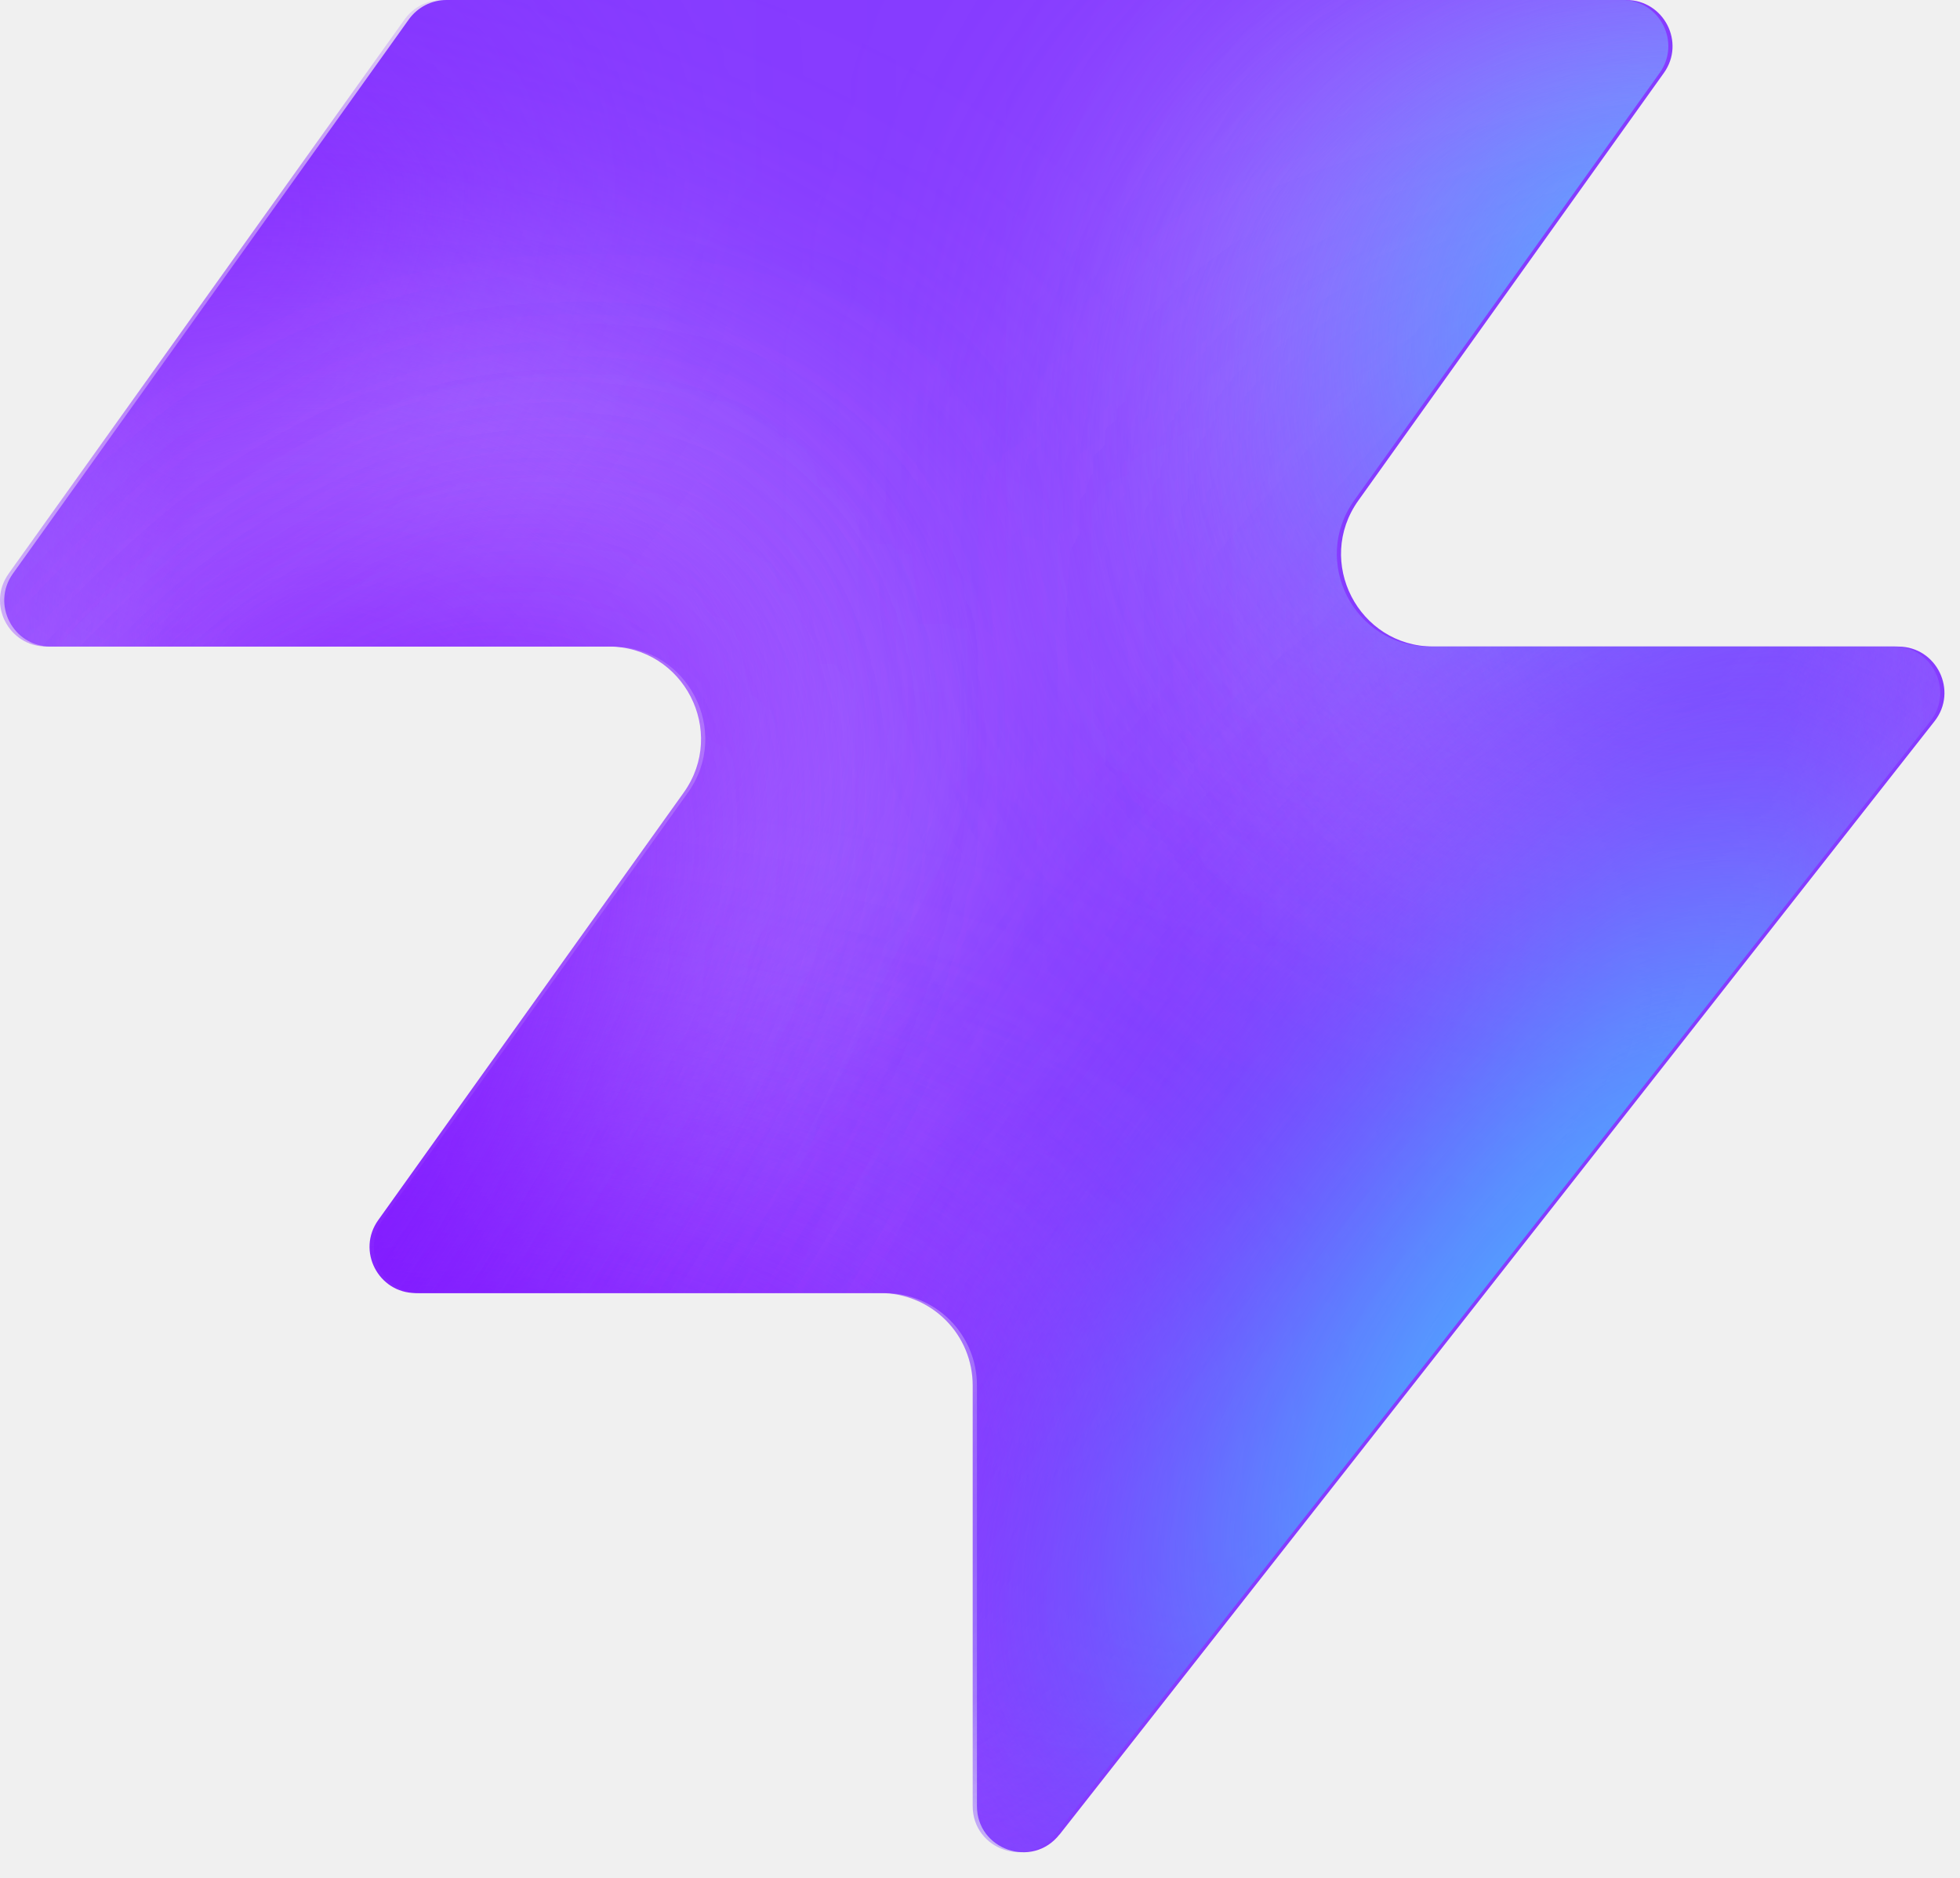
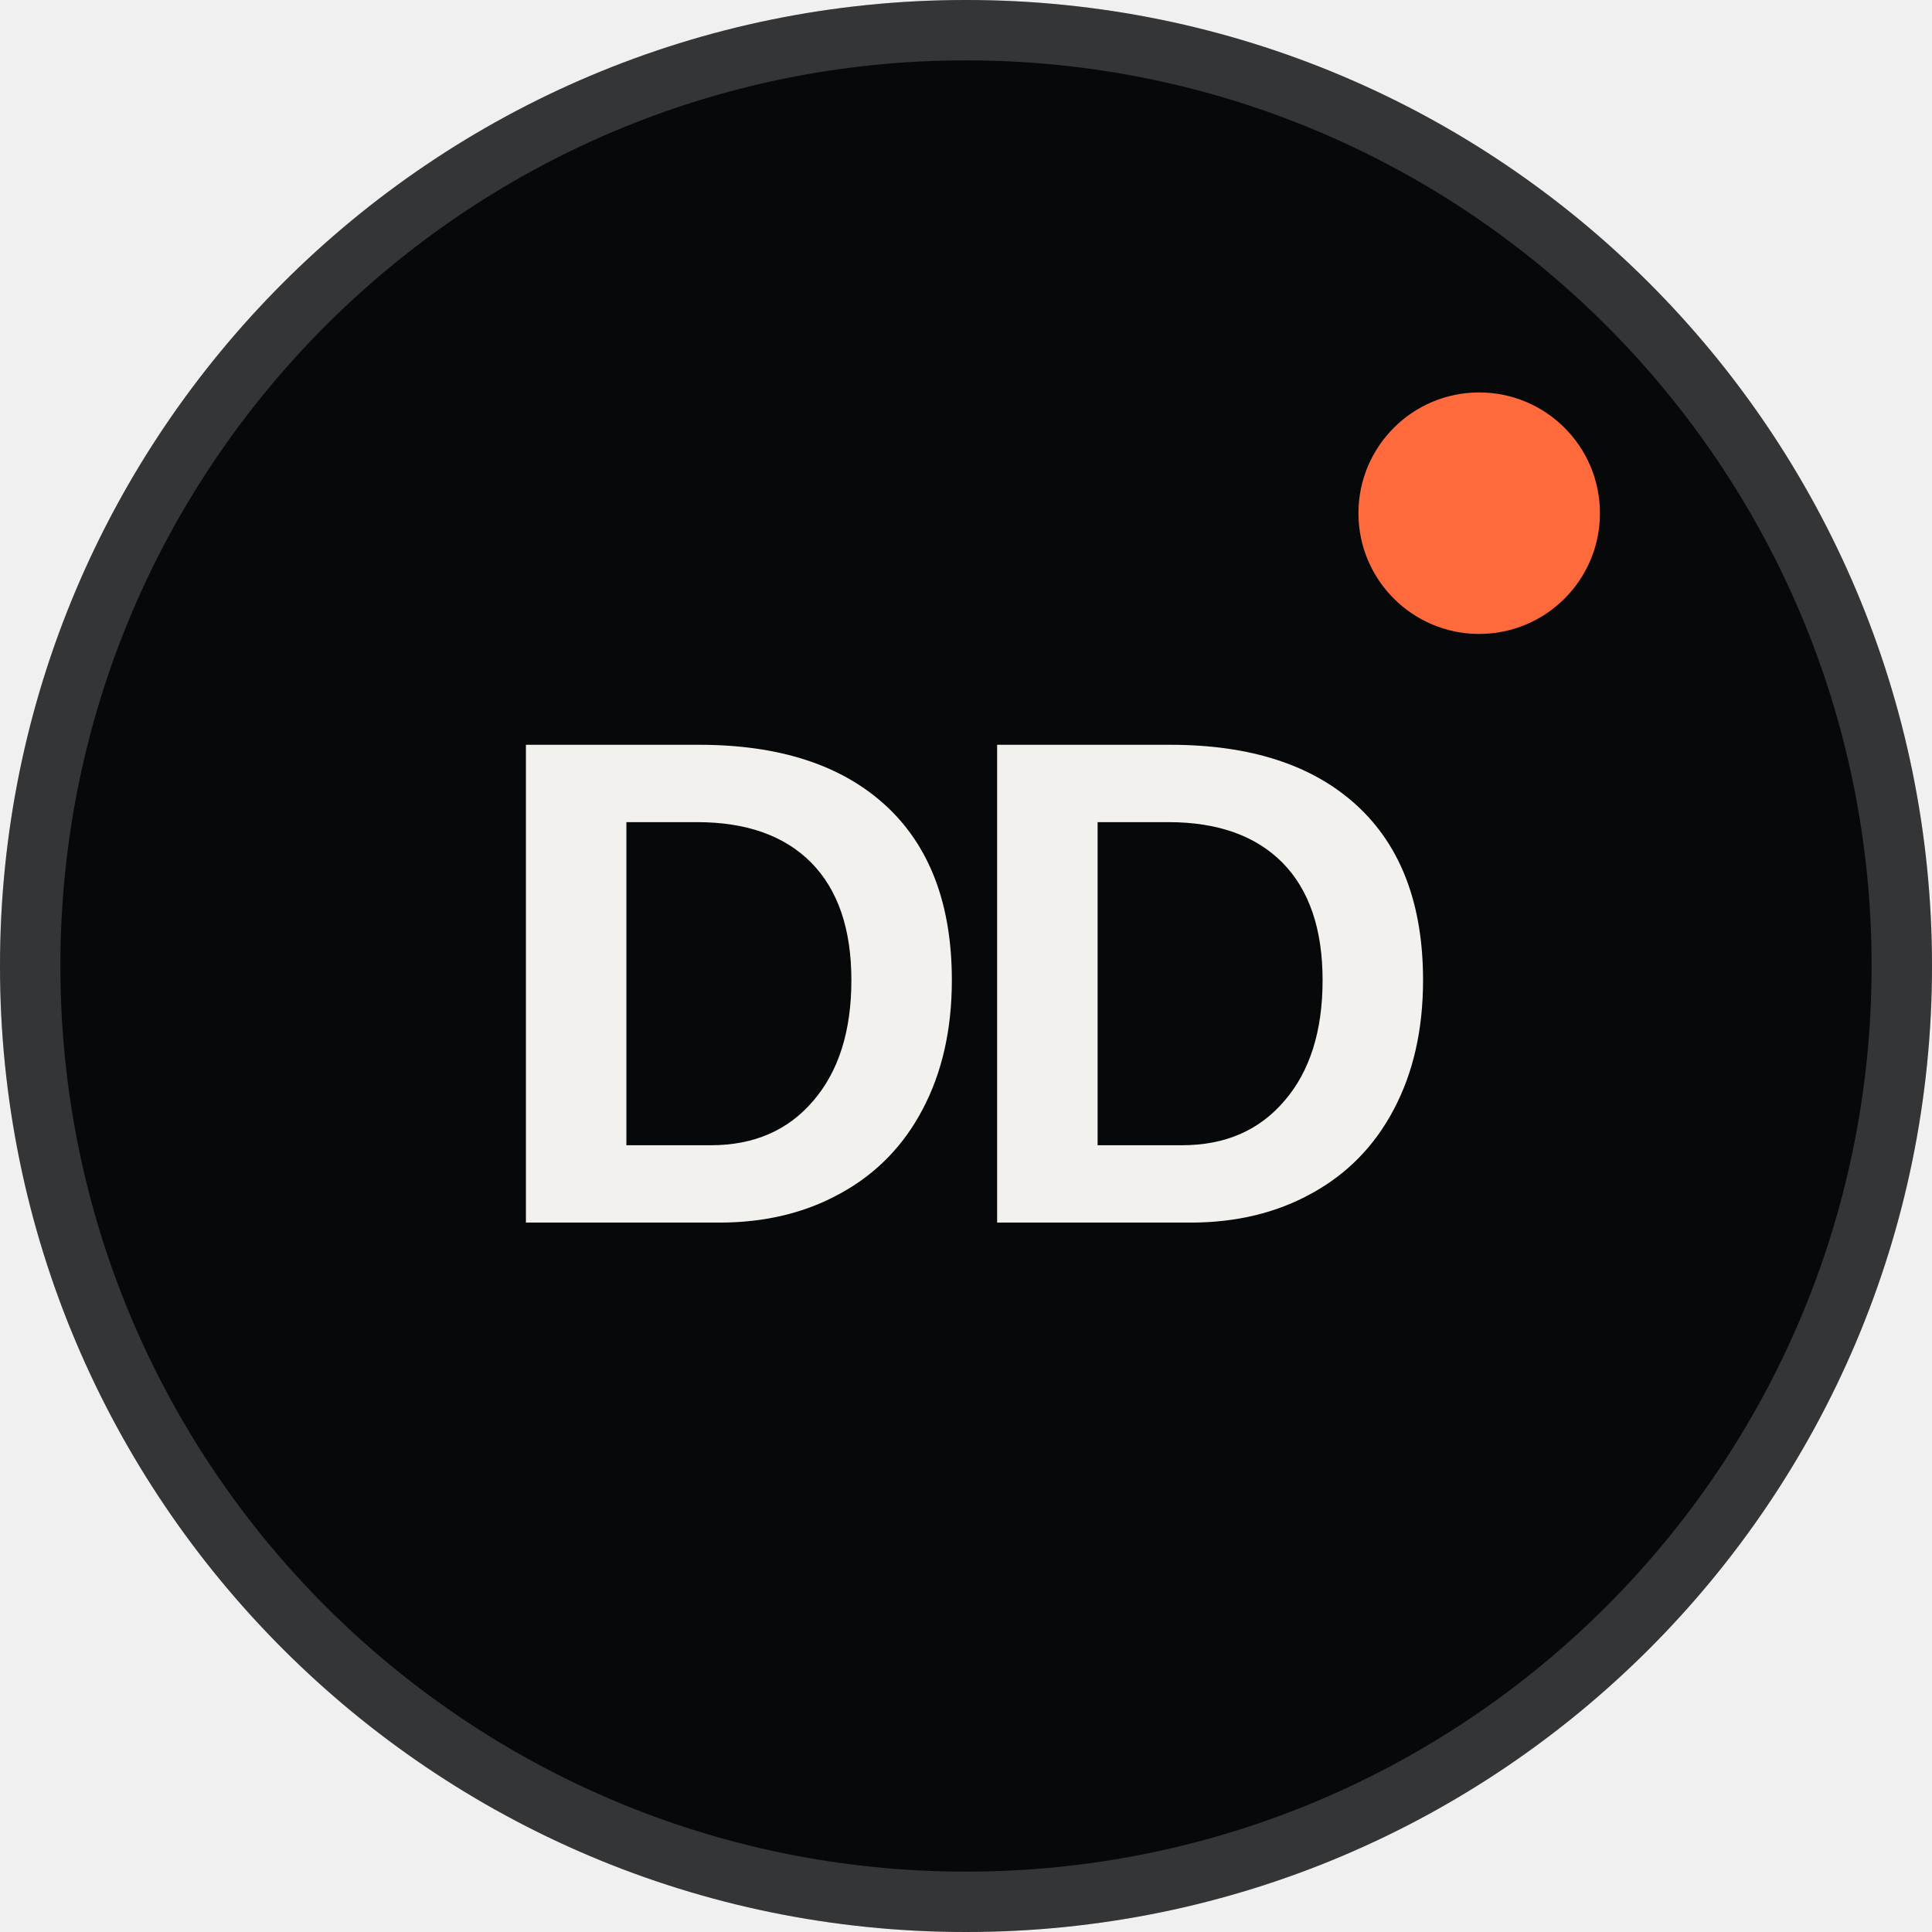
- <svg xmlns="http://www.w3.org/2000/svg" width="48" height="46" fill="none" viewBox="0 0 48 46">
-   <path fill="#863bff" d="M25.946 44.938c-.664.845-2.021.375-2.021-.698V33.937a2.26 2.26 0 0 0-2.262-2.262H10.287c-.92 0-1.456-1.04-.92-1.788l7.48-10.471c1.07-1.497 0-3.578-1.842-3.578H1.237c-.92 0-1.456-1.04-.92-1.788L10.013.474c.214-.297.556-.474.92-.474h28.894c.92 0 1.456 1.04.92 1.788l-7.48 10.471c-1.07 1.498 0 3.579 1.842 3.579h11.377c.943 0 1.473 1.088.89 1.83L25.947 44.94z" style="fill:#863bff;fill:color(display-p3 .525 .23 1);fill-opacity:1" />
-   <mask id="a" width="48" height="46" x="0" y="0" maskUnits="userSpaceOnUse" style="mask-type:alpha">
-     <path fill="#000" d="M25.842 44.938c-.664.844-2.021.375-2.021-.698V33.937a2.26 2.26 0 0 0-2.262-2.262H10.183c-.92 0-1.456-1.04-.92-1.788l7.48-10.471c1.07-1.498 0-3.579-1.842-3.579H1.133c-.92 0-1.456-1.04-.92-1.787L9.91.473c.214-.297.556-.474.92-.474h28.894c.92 0 1.456 1.04.92 1.788l-7.48 10.471c-1.07 1.498 0 3.578 1.842 3.578h11.377c.943 0 1.473 1.088.89 1.832L25.843 44.94z" style="fill:#000;fill-opacity:1" />
-   </mask>
-   <g mask="url(#a)">
-     <g filter="url(#b)">
-       <ellipse cx="5.508" cy="14.704" fill="#ede6ff" rx="5.508" ry="14.704" style="fill:#ede6ff;fill:color(display-p3 .927 .903 1);fill-opacity:1" transform="matrix(.00324 1 1 -.00324 -4.47 31.516)" />
-     </g>
-     <g filter="url(#c)">
-       <ellipse cx="10.399" cy="29.851" fill="#ede6ff" rx="10.399" ry="29.851" style="fill:#ede6ff;fill:color(display-p3 .927 .903 1);fill-opacity:1" transform="matrix(.00324 1 1 -.00324 -39.328 7.883)" />
-     </g>
-     <g filter="url(#d)">
-       <ellipse cx="5.508" cy="30.487" fill="#7e14ff" rx="5.508" ry="30.487" style="fill:#7e14ff;fill:color(display-p3 .492 .077 1);fill-opacity:1" transform="rotate(89.814 -25.913 -14.639)scale(1 -1)" />
-     </g>
-     <g filter="url(#e)">
-       <ellipse cx="5.508" cy="30.599" fill="#7e14ff" rx="5.508" ry="30.599" style="fill:#7e14ff;fill:color(display-p3 .492 .077 1);fill-opacity:1" transform="rotate(89.814 -32.644 -3.334)scale(1 -1)" />
-     </g>
-     <g filter="url(#f)">
-       <ellipse cx="5.508" cy="30.599" fill="#7e14ff" rx="5.508" ry="30.599" style="fill:#7e14ff;fill:color(display-p3 .492 .077 1);fill-opacity:1" transform="matrix(.00324 1 1 -.00324 -34.34 30.47)" />
-     </g>
-     <g filter="url(#g)">
-       <ellipse cx="14.072" cy="22.078" fill="#ede6ff" rx="14.072" ry="22.078" style="fill:#ede6ff;fill:color(display-p3 .927 .903 1);fill-opacity:1" transform="rotate(93.35 24.506 48.493)scale(-1 1)" />
-     </g>
-     <g filter="url(#h)">
-       <ellipse cx="3.47" cy="21.501" fill="#7e14ff" rx="3.47" ry="21.501" style="fill:#7e14ff;fill:color(display-p3 .492 .077 1);fill-opacity:1" transform="rotate(89.009 28.708 47.59)scale(-1 1)" />
-     </g>
-     <g filter="url(#i)">
-       <ellipse cx="3.47" cy="21.501" fill="#7e14ff" rx="3.47" ry="21.501" style="fill:#7e14ff;fill:color(display-p3 .492 .077 1);fill-opacity:1" transform="rotate(89.009 28.708 47.59)scale(-1 1)" />
-     </g>
-     <g filter="url(#j)">
-       <ellipse cx=".387" cy="8.972" fill="#7e14ff" rx="4.407" ry="29.108" style="fill:#7e14ff;fill:color(display-p3 .492 .077 1);fill-opacity:1" transform="rotate(39.51 .387 8.972)" />
-     </g>
-     <g filter="url(#k)">
-       <ellipse cx="47.523" cy="-6.092" fill="#7e14ff" rx="4.407" ry="29.108" style="fill:#7e14ff;fill:color(display-p3 .492 .077 1);fill-opacity:1" transform="rotate(37.892 47.523 -6.092)" />
-     </g>
-     <g filter="url(#l)">
-       <ellipse cx="41.412" cy="6.333" fill="#47bfff" rx="5.971" ry="9.665" style="fill:#47bfff;fill:color(display-p3 .28 .748 1);fill-opacity:1" transform="rotate(37.892 41.412 6.333)" />
-     </g>
-     <g filter="url(#m)">
-       <ellipse cx="-1.879" cy="38.332" fill="#7e14ff" rx="4.407" ry="29.108" style="fill:#7e14ff;fill:color(display-p3 .492 .077 1);fill-opacity:1" transform="rotate(37.892 -1.88 38.332)" />
-     </g>
-     <g filter="url(#n)">
-       <ellipse cx="-1.879" cy="38.332" fill="#7e14ff" rx="4.407" ry="29.108" style="fill:#7e14ff;fill:color(display-p3 .492 .077 1);fill-opacity:1" transform="rotate(37.892 -1.88 38.332)" />
-     </g>
-     <g filter="url(#o)">
-       <ellipse cx="35.651" cy="29.907" fill="#7e14ff" rx="4.407" ry="29.108" style="fill:#7e14ff;fill:color(display-p3 .492 .077 1);fill-opacity:1" transform="rotate(37.892 35.651 29.907)" />
-     </g>
-     <g filter="url(#p)">
-       <ellipse cx="38.418" cy="32.4" fill="#47bfff" rx="5.971" ry="15.297" style="fill:#47bfff;fill:color(display-p3 .28 .748 1);fill-opacity:1" transform="rotate(37.892 38.418 32.4)" />
-     </g>
-   </g>
-   <defs>
-     <filter id="b" width="60.045" height="41.654" x="-19.77" y="16.149" color-interpolation-filters="sRGB" filterUnits="userSpaceOnUse">
-       <feFlood flood-opacity="0" result="BackgroundImageFix" />
-       <feBlend in="SourceGraphic" in2="BackgroundImageFix" result="shape" />
-       <feGaussianBlur result="effect1_foregroundBlur_2002_17158" stdDeviation="7.659" />
-     </filter>
-     <filter id="c" width="90.34" height="51.437" x="-54.613" y="-7.533" color-interpolation-filters="sRGB" filterUnits="userSpaceOnUse">
-       <feFlood flood-opacity="0" result="BackgroundImageFix" />
-       <feBlend in="SourceGraphic" in2="BackgroundImageFix" result="shape" />
-       <feGaussianBlur result="effect1_foregroundBlur_2002_17158" stdDeviation="7.659" />
-     </filter>
-     <filter id="d" width="79.355" height="29.4" x="-49.64" y="2.03" color-interpolation-filters="sRGB" filterUnits="userSpaceOnUse">
-       <feFlood flood-opacity="0" result="BackgroundImageFix" />
-       <feBlend in="SourceGraphic" in2="BackgroundImageFix" result="shape" />
-       <feGaussianBlur result="effect1_foregroundBlur_2002_17158" stdDeviation="4.596" />
-     </filter>
-     <filter id="e" width="79.579" height="29.4" x="-45.045" y="20.029" color-interpolation-filters="sRGB" filterUnits="userSpaceOnUse">
-       <feFlood flood-opacity="0" result="BackgroundImageFix" />
-       <feBlend in="SourceGraphic" in2="BackgroundImageFix" result="shape" />
-       <feGaussianBlur result="effect1_foregroundBlur_2002_17158" stdDeviation="4.596" />
-     </filter>
-     <filter id="f" width="79.579" height="29.4" x="-43.513" y="21.178" color-interpolation-filters="sRGB" filterUnits="userSpaceOnUse">
-       <feFlood flood-opacity="0" result="BackgroundImageFix" />
-       <feBlend in="SourceGraphic" in2="BackgroundImageFix" result="shape" />
-       <feGaussianBlur result="effect1_foregroundBlur_2002_17158" stdDeviation="4.596" />
-     </filter>
-     <filter id="g" width="74.749" height="58.852" x="15.756" y="-17.901" color-interpolation-filters="sRGB" filterUnits="userSpaceOnUse">
-       <feFlood flood-opacity="0" result="BackgroundImageFix" />
-       <feBlend in="SourceGraphic" in2="BackgroundImageFix" result="shape" />
-       <feGaussianBlur result="effect1_foregroundBlur_2002_17158" stdDeviation="7.659" />
-     </filter>
-     <filter id="h" width="61.377" height="25.362" x="23.548" y="2.284" color-interpolation-filters="sRGB" filterUnits="userSpaceOnUse">
-       <feFlood flood-opacity="0" result="BackgroundImageFix" />
-       <feBlend in="SourceGraphic" in2="BackgroundImageFix" result="shape" />
-       <feGaussianBlur result="effect1_foregroundBlur_2002_17158" stdDeviation="4.596" />
-     </filter>
-     <filter id="i" width="61.377" height="25.362" x="23.548" y="2.284" color-interpolation-filters="sRGB" filterUnits="userSpaceOnUse">
-       <feFlood flood-opacity="0" result="BackgroundImageFix" />
-       <feBlend in="SourceGraphic" in2="BackgroundImageFix" result="shape" />
-       <feGaussianBlur result="effect1_foregroundBlur_2002_17158" stdDeviation="4.596" />
-     </filter>
-     <filter id="j" width="56.045" height="63.649" x="-27.636" y="-22.853" color-interpolation-filters="sRGB" filterUnits="userSpaceOnUse">
-       <feFlood flood-opacity="0" result="BackgroundImageFix" />
-       <feBlend in="SourceGraphic" in2="BackgroundImageFix" result="shape" />
-       <feGaussianBlur result="effect1_foregroundBlur_2002_17158" stdDeviation="4.596" />
-     </filter>
-     <filter id="k" width="54.814" height="64.646" x="20.116" y="-38.415" color-interpolation-filters="sRGB" filterUnits="userSpaceOnUse">
-       <feFlood flood-opacity="0" result="BackgroundImageFix" />
-       <feBlend in="SourceGraphic" in2="BackgroundImageFix" result="shape" />
-       <feGaussianBlur result="effect1_foregroundBlur_2002_17158" stdDeviation="4.596" />
-     </filter>
-     <filter id="l" width="33.541" height="35.313" x="24.641" y="-11.323" color-interpolation-filters="sRGB" filterUnits="userSpaceOnUse">
-       <feFlood flood-opacity="0" result="BackgroundImageFix" />
-       <feBlend in="SourceGraphic" in2="BackgroundImageFix" result="shape" />
-       <feGaussianBlur result="effect1_foregroundBlur_2002_17158" stdDeviation="4.596" />
-     </filter>
-     <filter id="m" width="54.814" height="64.646" x="-29.286" y="6.009" color-interpolation-filters="sRGB" filterUnits="userSpaceOnUse">
-       <feFlood flood-opacity="0" result="BackgroundImageFix" />
-       <feBlend in="SourceGraphic" in2="BackgroundImageFix" result="shape" />
-       <feGaussianBlur result="effect1_foregroundBlur_2002_17158" stdDeviation="4.596" />
-     </filter>
-     <filter id="n" width="54.814" height="64.646" x="-29.286" y="6.009" color-interpolation-filters="sRGB" filterUnits="userSpaceOnUse">
-       <feFlood flood-opacity="0" result="BackgroundImageFix" />
-       <feBlend in="SourceGraphic" in2="BackgroundImageFix" result="shape" />
-       <feGaussianBlur result="effect1_foregroundBlur_2002_17158" stdDeviation="4.596" />
-     </filter>
-     <filter id="o" width="54.814" height="64.646" x="8.244" y="-2.416" color-interpolation-filters="sRGB" filterUnits="userSpaceOnUse">
-       <feFlood flood-opacity="0" result="BackgroundImageFix" />
-       <feBlend in="SourceGraphic" in2="BackgroundImageFix" result="shape" />
-       <feGaussianBlur result="effect1_foregroundBlur_2002_17158" stdDeviation="4.596" />
-     </filter>
-     <filter id="p" width="39.409" height="43.623" x="18.713" y="10.588" color-interpolation-filters="sRGB" filterUnits="userSpaceOnUse">
-       <feFlood flood-opacity="0" result="BackgroundImageFix" />
-       <feBlend in="SourceGraphic" in2="BackgroundImageFix" result="shape" />
-       <feGaussianBlur result="effect1_foregroundBlur_2002_17158" stdDeviation="4.596" />
-     </filter>
-   </defs>
+ <svg xmlns="http://www.w3.org/2000/svg" viewBox="0 0 64 64">
+   <rect width="64" height="64" rx="32" fill="#07080a" />
+   <circle cx="32" cy="32" r="31" fill="none" stroke="#fff" stroke-opacity=".18" stroke-width="2" />
+   <text x="32" y="40.5" text-anchor="middle" font-family="Helvetica Neue,Arial,sans-serif" font-size="23" font-weight="600" letter-spacing="-1" fill="#f2f1ee">DD</text>
+   <circle cx="49" cy="17" r="4" fill="#ff6a3d" />
</svg>
